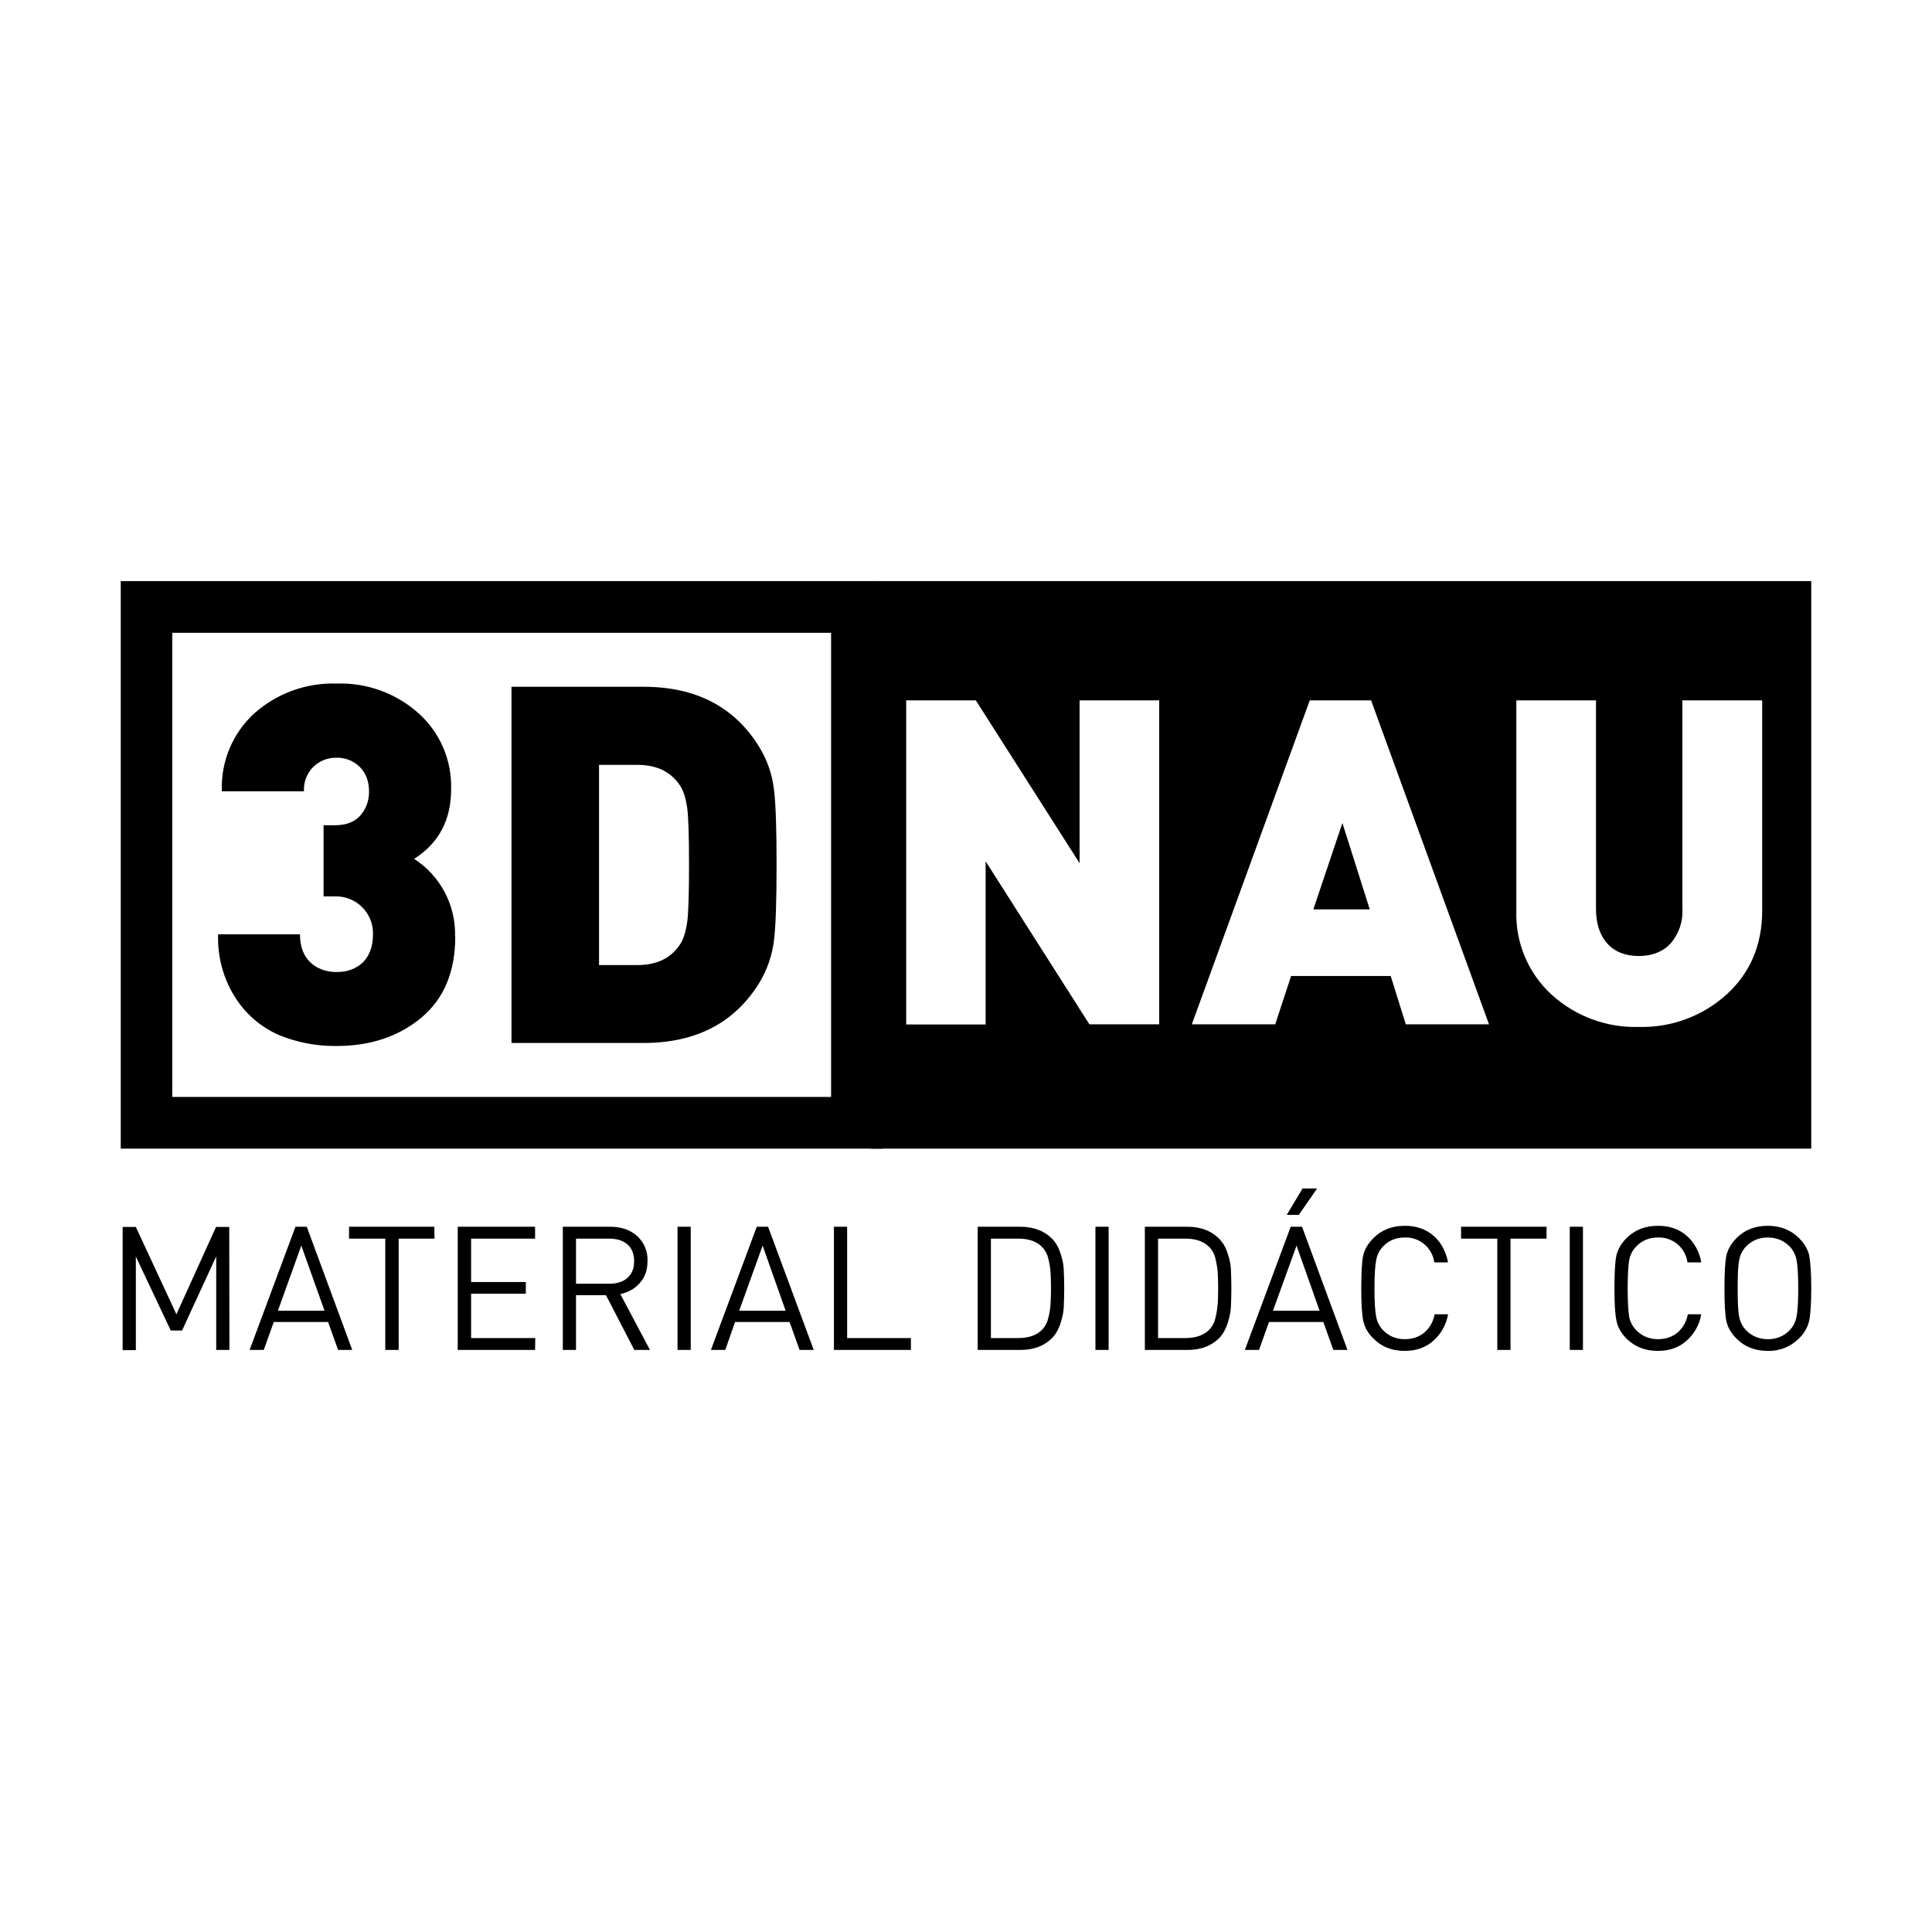
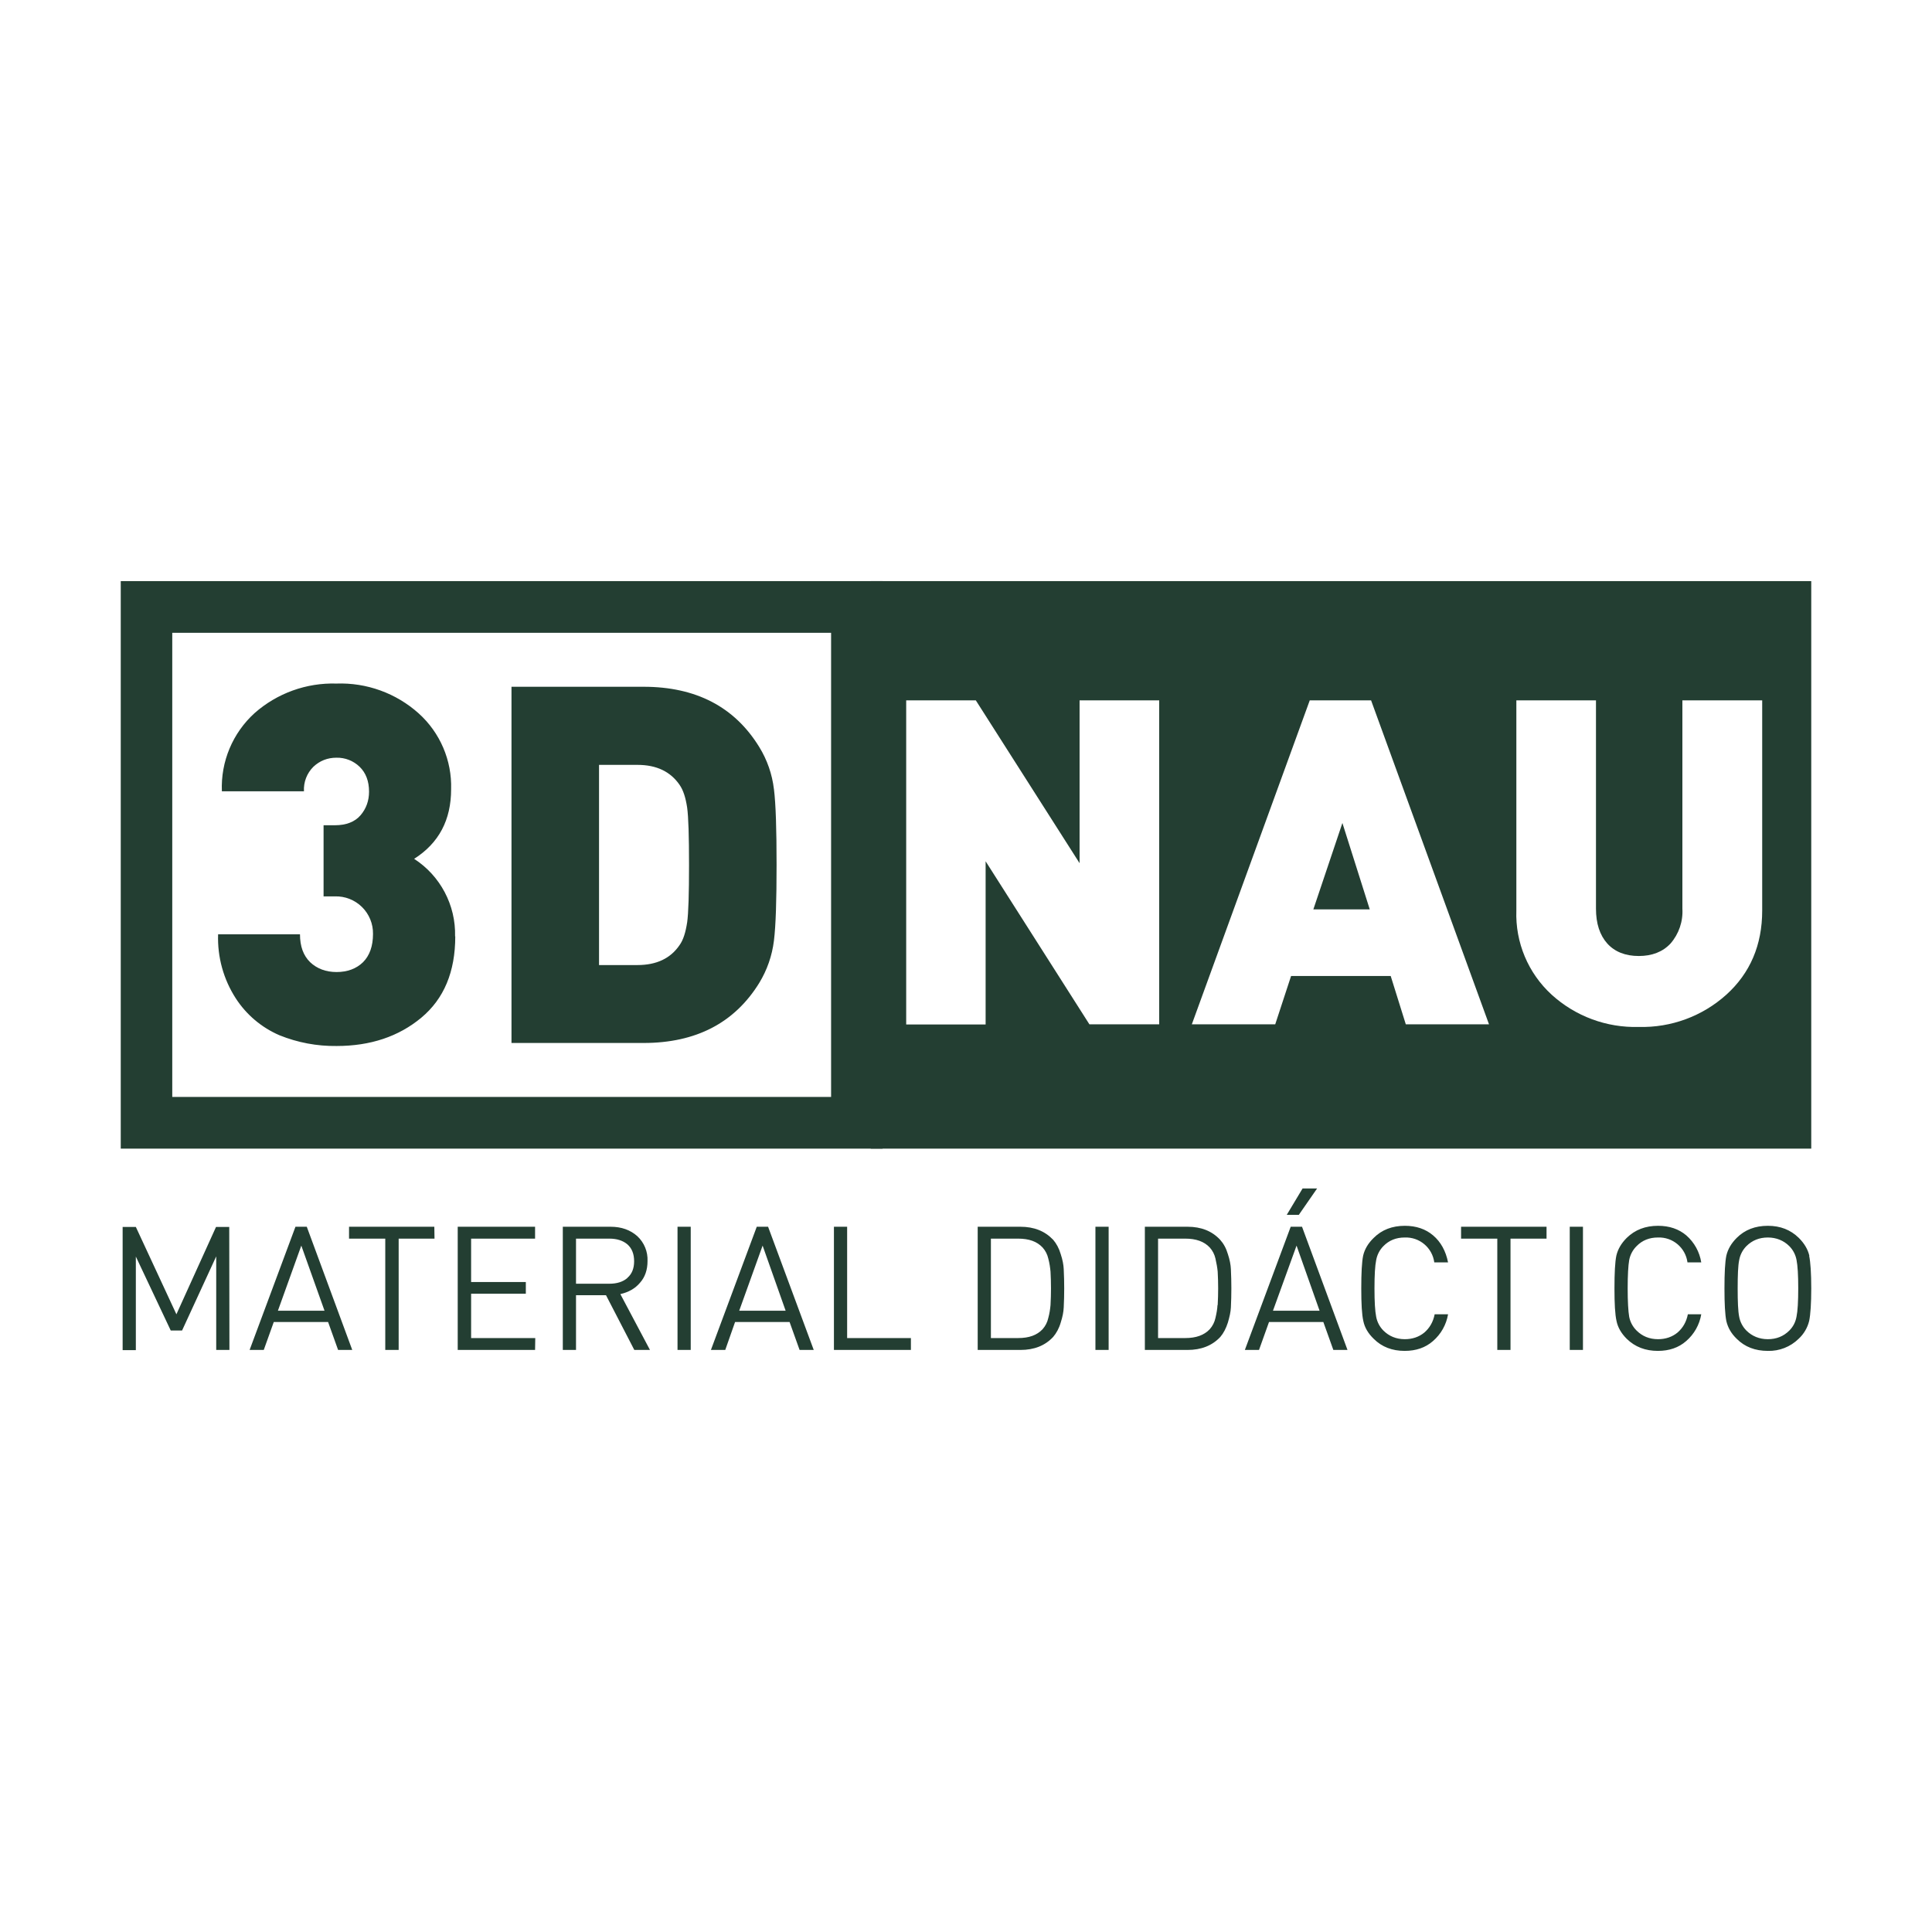
<svg xmlns="http://www.w3.org/2000/svg" width="1024" height="1024" viewBox="0 0 1024 1024">
  <path fill="#fff" d="M0 0h1024v1024H0z" />
-   <path d="M461.5 608.8H960V308H461.5Z" />
-   <path d="M241.3 496.3c0 18.8-6 33.1-18 43.1s-27 15-44.9 15a78.1 78.1 0 0 1-30.3-5.7 52.2 52.2 0 0 1-23.1-19.5 58.8 58.8 0 0 1-9.4-34H159c0 6.4 1.8 11.3 5.4 14.8 3.6 3.4 8.3 5.2 14 5.2 5.8 0 10.5-1.8 14-5.2 3.5-3.5 5.3-8.5 5.3-15a19.6 19.6 0 0 0-20.2-19.9h-6v-37.7h6c6 0 10.6-1.8 13.6-5.3s4.5-7.7 4.5-12.5c0-5.6-1.7-10-5-13.2a17.1 17.1 0 0 0-12.3-4.8c-4.7 0-8.8 1.6-12.2 4.8a17 17 0 0 0-5 13h-43.5a53 53 0 0 1 17.4-41.5 62.7 62.7 0 0 1 43.3-15.6 62 62 0 0 1 43.6 15.8 52 52 0 0 1 17.2 40.2c0 16.3-6.5 28.6-19.6 36.9a47.5 47.5 0 0 1 21.7 41.1M410.2 418.2c1 8 1.4 21.4 1.4 40.2 0 18.7-.4 32.1-1.4 40.2-1 8-3.6 15.5-7.8 22.4-13.1 21.2-33.6 31.8-61.3 31.8h-70V364h70c27.7 0 48.2 10.6 61.3 31.9a54.8 54.8 0 0 1 7.8 22.4m-46 70.7c.7-5.1 1-15.3 1-30.5s-.3-25.4-1-30.5c-.8-5.2-2-9.1-4-12-4.8-7-12.2-10.6-22.3-10.6h-20.4v106.1h20.4c10 0 17.5-3.5 22.3-10.6 2-2.8 3.2-6.8 4-12" />
+   <path fill="#233e32" d="M461.5 608.8H960V308H461.5Z" />
+   <path fill="#233e32" d="M241.3 496.3c0 18.8-6 33.1-18 43.1s-27 15-44.9 15a78.1 78.1 0 0 1-30.3-5.7 52.2 52.2 0 0 1-23.1-19.5 58.8 58.8 0 0 1-9.4-34H159c0 6.4 1.8 11.3 5.4 14.8 3.6 3.4 8.3 5.2 14 5.2 5.8 0 10.5-1.8 14-5.2 3.5-3.5 5.3-8.5 5.3-15a19.6 19.6 0 0 0-20.2-19.9h-6v-37.7h6c6 0 10.6-1.8 13.6-5.3s4.5-7.7 4.5-12.5c0-5.6-1.7-10-5-13.2a17.1 17.1 0 0 0-12.3-4.8c-4.7 0-8.8 1.6-12.2 4.8a17 17 0 0 0-5 13h-43.5a53 53 0 0 1 17.4-41.5 62.7 62.7 0 0 1 43.3-15.6 62 62 0 0 1 43.6 15.8 52 52 0 0 1 17.2 40.2c0 16.3-6.5 28.6-19.6 36.9a47.5 47.5 0 0 1 21.7 41.1M410.2 418.2c1 8 1.4 21.4 1.4 40.2 0 18.7-.4 32.1-1.4 40.2-1 8-3.6 15.5-7.8 22.4-13.1 21.2-33.6 31.8-61.3 31.8h-70V364h70c27.7 0 48.2 10.6 61.3 31.9a54.8 54.8 0 0 1 7.8 22.4m-46 70.7c.7-5.1 1-15.3 1-30.5s-.3-25.4-1-30.5c-.8-5.2-2-9.1-4-12-4.8-7-12.2-10.6-22.3-10.6h-20.4v106.1h20.4c10 0 17.5-3.5 22.3-10.6 2-2.8 3.2-6.8 4-12" />
  <path fill="#fff" d="M614.4 542.9h-37l-55-86.4V543h-42.1V371.2h36.9l55 86.3v-86.3h42.2zM789.2 542.9h-44.1l-8-25.6h-52.8l-8.4 25.6h-44.2l62.5-171.7h32.5zM726 482l-14.5-45.8-15.4 45.8zM934 482.6c0 18.3-6.4 33.2-19 44.6a66.7 66.7 0 0 1-46.4 17.1 65.8 65.8 0 0 1-46.2-17.1 57.7 57.7 0 0 1-18.7-44.6V371.2h42.2v110.4c0 7.9 2 14 6 18.5 4 4.4 9.6 6.6 16.7 6.6 7 0 12.7-2.2 16.8-6.6a25.8 25.8 0 0 0 6.3-18.5V371.2H934z" />
-   <path d="M467.8 308H64v300.8h403.8Zm-27.3 273.4H91.3v-246h349.2Z" />
-   <path d="M121.6 715.5h-7v-49.6l-18.1 39.3h-6L72 666v49.6h-7v-65.3h7l21.5 46.3 21-46.3h7zM186.7 715.5h-7.5l-5.3-14.8h-28.8l-5.3 14.8h-7.5l24.3-65.3h6zM172 694.7l-12.3-34.5-12.4 34.5zM230.3 656.5h-19v59h-7.1v-59H185v-6.3h45.2ZM283.6 715.5h-41v-65.3h41v6.3h-33.9v23h29v6.2h-29v23.5h34zM344.5 715.5h-8.3l-15-29h-15.9v29h-7v-65.3h25.3c5.8 0 10.5 1.7 14.2 5a17 17 0 0 1 5.4 13.2c0 4.6-1.3 8.5-4 11.5-2.5 3-6 5-10.4 6zm-12-38.2c2.4-2 3.6-5 3.6-8.8 0-3.9-1.2-6.9-3.6-9-2.4-2-5.6-3-9.5-3h-17.7v23.9H323c4 0 7.2-1 9.6-3.1M359.1 715.5h7v-65.3h-7zM431.3 715.5h-7.5l-5.3-14.8h-28.9l-5.2 14.8h-7.6l24.3-65.3h6zm-14.9-20.8-12.2-34.5-12.4 34.5zM482.8 715.5H442v-65.3h7v59h33.8zM563.8 672.8a202.2 202.2 0 0 1 0 20.1c-.1 2.4-.6 5-1.6 8.1-.9 3.1-2.3 5.6-4 7.6-4.3 4.6-10 6.9-17.4 6.9h-22.6v-65.3h22.6c7.3 0 13 2.3 17.4 6.9 1.7 2 3.1 4.5 4 7.6 1 3 1.5 5.7 1.6 8m-7 19a161 161 0 0 0 0-17.7c-.2-2.1-.5-4.4-1.2-7a13 13 0 0 0-3-5.8c-3-3.2-7.2-4.7-13-4.7h-14.4v52.7h14.4c5.8 0 10-1.5 13-4.7a13 13 0 0 0 3-5.9c.7-2.5 1-4.8 1.2-6.9M580.6 715.5h7v-65.3h-7zM652.4 672.8a205.2 205.2 0 0 1 0 20.1c-.1 2.4-.7 5-1.6 8.1-1 3.1-2.3 5.6-4 7.6-4.3 4.6-10.1 6.9-17.4 6.9h-22.6v-65.3h22.6c7.3 0 13 2.3 17.3 6.9 1.8 2 3.2 4.5 4.1 7.6 1 3 1.5 5.7 1.6 8m-7 19a158.7 158.7 0 0 0 0-17.7c-.2-2.1-.6-4.4-1.2-7a13 13 0 0 0-3-5.8c-3-3.2-7.3-4.7-13-4.7h-14.4v52.7h14.4c5.7 0 10-1.5 13-4.7a13 13 0 0 0 3-5.9c.6-2.5 1-4.8 1.1-6.9M714.2 715.5h-7.5l-5.3-14.8h-28.8l-5.3 14.8h-7.5l24.3-65.3h6zm-14.8-20.8-12.2-34.5-12.5 34.5zm-1.3-64.8-9.7 14H682l8.4-14zM767.5 696.6a24 24 0 0 1-8 14.2c-4 3.5-9 5.2-15 5.2-6.6 0-12.1-2.1-16.4-6.4-3-2.9-4.8-6-5.5-9.4-.8-3.5-1.1-9.2-1.1-17.3 0-8.2.3-14 1-17.4.8-3.4 2.6-6.5 5.6-9.4 4.3-4.3 9.8-6.4 16.5-6.4 6 0 11 1.7 15 5.1 4 3.4 6.7 8.2 7.9 14.3h-7.3a15.2 15.2 0 0 0-15.7-13.2c-4.5 0-8.3 1.5-11.3 4.6a14 14 0 0 0-3.8 7.4c-.6 2.9-.9 7.9-.9 15 0 7 .3 12 .9 15a14 14 0 0 0 3.8 7.3c3 3 6.8 4.6 11.4 4.6 4 0 7.5-1.2 10.3-3.5 2.8-2.4 4.7-5.6 5.5-9.7zM819.7 656.5h-19.1v59h-7v-59h-19.2v-6.3h45.3zM832 715.5h7v-65.3h-7zM901.7 696.6a24 24 0 0 1-8 14.2c-4 3.5-9 5.2-15 5.2-6.6 0-12.1-2.1-16.5-6.4-2.9-2.9-4.7-6-5.4-9.4-.8-3.5-1.1-9.2-1.1-17.3 0-8.2.3-14 1-17.4.8-3.4 2.6-6.5 5.5-9.4 4.4-4.3 9.9-6.4 16.6-6.4 6 0 11 1.7 15 5.1a24 24 0 0 1 7.9 14.3h-7.3a15.2 15.2 0 0 0-15.7-13.2c-4.5 0-8.3 1.5-11.3 4.6a14 14 0 0 0-3.9 7.4c-.5 2.9-.8 7.9-.8 15 0 7 .3 12 .8 15a14 14 0 0 0 3.9 7.3c3 3 6.8 4.6 11.4 4.6 4 0 7.5-1.2 10.3-3.5 2.8-2.4 4.7-5.6 5.5-9.7zM958.9 665.6c.7 3.4 1.1 9.2 1.1 17.3 0 8-.4 13.8-1.1 17.2a19 19 0 0 1-5.6 9.5A22.4 22.4 0 0 1 937 716c-6.7 0-12.2-2.1-16.5-6.4-3-2.9-4.7-6-5.5-9.4-.7-3.5-1-9.2-1-17.3 0-8.2.3-14 1-17.4.8-3.4 2.6-6.5 5.5-9.4 4.3-4.3 9.8-6.4 16.5-6.4 6.6 0 12 2.1 16.4 6.4 3 3 4.8 6.1 5.6 9.5m-6.8 32.2c.6-2.9.9-7.9.9-15 0-7-.3-12-.9-15a14 14 0 0 0-3.8-7.3c-3-3-6.9-4.6-11.4-4.6s-8.3 1.5-11.4 4.6a14 14 0 0 0-3.8 7.4c-.6 2.9-.8 7.9-.8 15 0 7 .2 12 .8 15a14 14 0 0 0 3.8 7.3c3 3 6.9 4.6 11.4 4.6s8.3-1.5 11.4-4.6c2-2 3.3-4.5 3.8-7.4" />
+   <path fill="#233e32" d="M467.8 308H64v300.8h403.8Zm-27.3 273.4H91.3v-246h349.2Z" />
+   <path fill="#233e32" d="M121.6 715.5h-7v-49.6l-18.1 39.3h-6L72 666v49.6h-7v-65.3h7l21.5 46.3 21-46.3h7zM186.7 715.5h-7.5l-5.3-14.8h-28.8l-5.3 14.8h-7.5l24.3-65.3h6zM172 694.7l-12.3-34.5-12.4 34.5zM230.3 656.5h-19v59h-7.1v-59H185v-6.3h45.2ZM283.6 715.5h-41v-65.3h41v6.3h-33.9v23h29v6.2h-29v23.5h34zM344.5 715.5h-8.3l-15-29h-15.9v29h-7v-65.3h25.3c5.8 0 10.5 1.7 14.2 5a17 17 0 0 1 5.4 13.2c0 4.6-1.3 8.5-4 11.5-2.5 3-6 5-10.4 6zm-12-38.2c2.4-2 3.6-5 3.6-8.8 0-3.9-1.2-6.9-3.6-9-2.4-2-5.6-3-9.5-3h-17.7v23.9H323c4 0 7.2-1 9.6-3.1M359.1 715.5h7v-65.3h-7zM431.3 715.5h-7.5l-5.3-14.8h-28.9l-5.2 14.8h-7.6l24.3-65.3h6zm-14.9-20.8-12.2-34.5-12.4 34.5zM482.8 715.5H442v-65.3h7v59h33.8zM563.8 672.8a202.2 202.2 0 0 1 0 20.1c-.1 2.4-.6 5-1.6 8.1-.9 3.1-2.3 5.6-4 7.6-4.3 4.6-10 6.9-17.4 6.9h-22.6v-65.3h22.6c7.3 0 13 2.3 17.4 6.9 1.7 2 3.1 4.5 4 7.6 1 3 1.5 5.7 1.6 8m-7 19a161 161 0 0 0 0-17.7c-.2-2.1-.5-4.4-1.2-7a13 13 0 0 0-3-5.8c-3-3.2-7.2-4.7-13-4.7h-14.4v52.7h14.4c5.8 0 10-1.5 13-4.7a13 13 0 0 0 3-5.9c.7-2.5 1-4.8 1.2-6.9M580.6 715.5h7v-65.3h-7zM652.4 672.8a205.2 205.2 0 0 1 0 20.1c-.1 2.4-.7 5-1.6 8.1-1 3.1-2.3 5.6-4 7.6-4.3 4.6-10.1 6.9-17.4 6.9h-22.6v-65.3h22.6c7.3 0 13 2.3 17.3 6.9 1.8 2 3.2 4.5 4.1 7.6 1 3 1.5 5.7 1.6 8m-7 19a158.7 158.7 0 0 0 0-17.7c-.2-2.1-.6-4.4-1.2-7a13 13 0 0 0-3-5.8c-3-3.2-7.3-4.7-13-4.7h-14.4v52.7h14.4c5.7 0 10-1.5 13-4.7a13 13 0 0 0 3-5.9c.6-2.5 1-4.8 1.1-6.9M714.2 715.5h-7.5l-5.3-14.8h-28.8l-5.3 14.8h-7.5l24.3-65.3h6zm-14.8-20.8-12.2-34.5-12.5 34.5zm-1.3-64.8-9.7 14H682l8.4-14zM767.5 696.6a24 24 0 0 1-8 14.2c-4 3.5-9 5.2-15 5.2-6.6 0-12.1-2.1-16.4-6.4-3-2.9-4.8-6-5.5-9.4-.8-3.5-1.1-9.2-1.1-17.3 0-8.2.3-14 1-17.4.8-3.4 2.6-6.5 5.6-9.4 4.3-4.3 9.8-6.4 16.5-6.4 6 0 11 1.7 15 5.1 4 3.4 6.7 8.2 7.9 14.3h-7.3a15.2 15.2 0 0 0-15.7-13.2c-4.5 0-8.3 1.5-11.3 4.6a14 14 0 0 0-3.8 7.4c-.6 2.9-.9 7.9-.9 15 0 7 .3 12 .9 15a14 14 0 0 0 3.8 7.3c3 3 6.8 4.6 11.4 4.6 4 0 7.5-1.2 10.3-3.5 2.8-2.4 4.7-5.6 5.5-9.7zM819.7 656.5h-19.1v59h-7v-59h-19.2v-6.3h45.3zM832 715.5h7v-65.3h-7zM901.7 696.6a24 24 0 0 1-8 14.2c-4 3.5-9 5.2-15 5.2-6.6 0-12.1-2.1-16.5-6.4-2.9-2.9-4.7-6-5.4-9.4-.8-3.5-1.1-9.2-1.1-17.3 0-8.2.3-14 1-17.4.8-3.4 2.6-6.5 5.5-9.4 4.4-4.3 9.9-6.4 16.6-6.4 6 0 11 1.7 15 5.1a24 24 0 0 1 7.9 14.3h-7.3a15.2 15.2 0 0 0-15.7-13.2c-4.5 0-8.3 1.5-11.3 4.6a14 14 0 0 0-3.9 7.4c-.5 2.9-.8 7.9-.8 15 0 7 .3 12 .8 15a14 14 0 0 0 3.9 7.3c3 3 6.8 4.6 11.4 4.6 4 0 7.5-1.2 10.3-3.5 2.8-2.4 4.7-5.6 5.5-9.7zM958.9 665.6c.7 3.4 1.1 9.2 1.1 17.3 0 8-.4 13.8-1.1 17.2a19 19 0 0 1-5.6 9.5A22.4 22.4 0 0 1 937 716c-6.7 0-12.2-2.1-16.5-6.4-3-2.9-4.7-6-5.5-9.4-.7-3.5-1-9.2-1-17.3 0-8.2.3-14 1-17.4.8-3.4 2.6-6.5 5.5-9.4 4.3-4.3 9.8-6.4 16.5-6.4 6.6 0 12 2.1 16.4 6.4 3 3 4.8 6.1 5.6 9.5m-6.8 32.2c.6-2.9.9-7.9.9-15 0-7-.3-12-.9-15a14 14 0 0 0-3.8-7.3c-3-3-6.9-4.6-11.4-4.6s-8.3 1.5-11.4 4.6a14 14 0 0 0-3.8 7.4c-.6 2.9-.8 7.9-.8 15 0 7 .2 12 .8 15a14 14 0 0 0 3.8 7.3c3 3 6.9 4.6 11.4 4.6s8.3-1.5 11.4-4.6c2-2 3.3-4.5 3.8-7.4" />
</svg>
